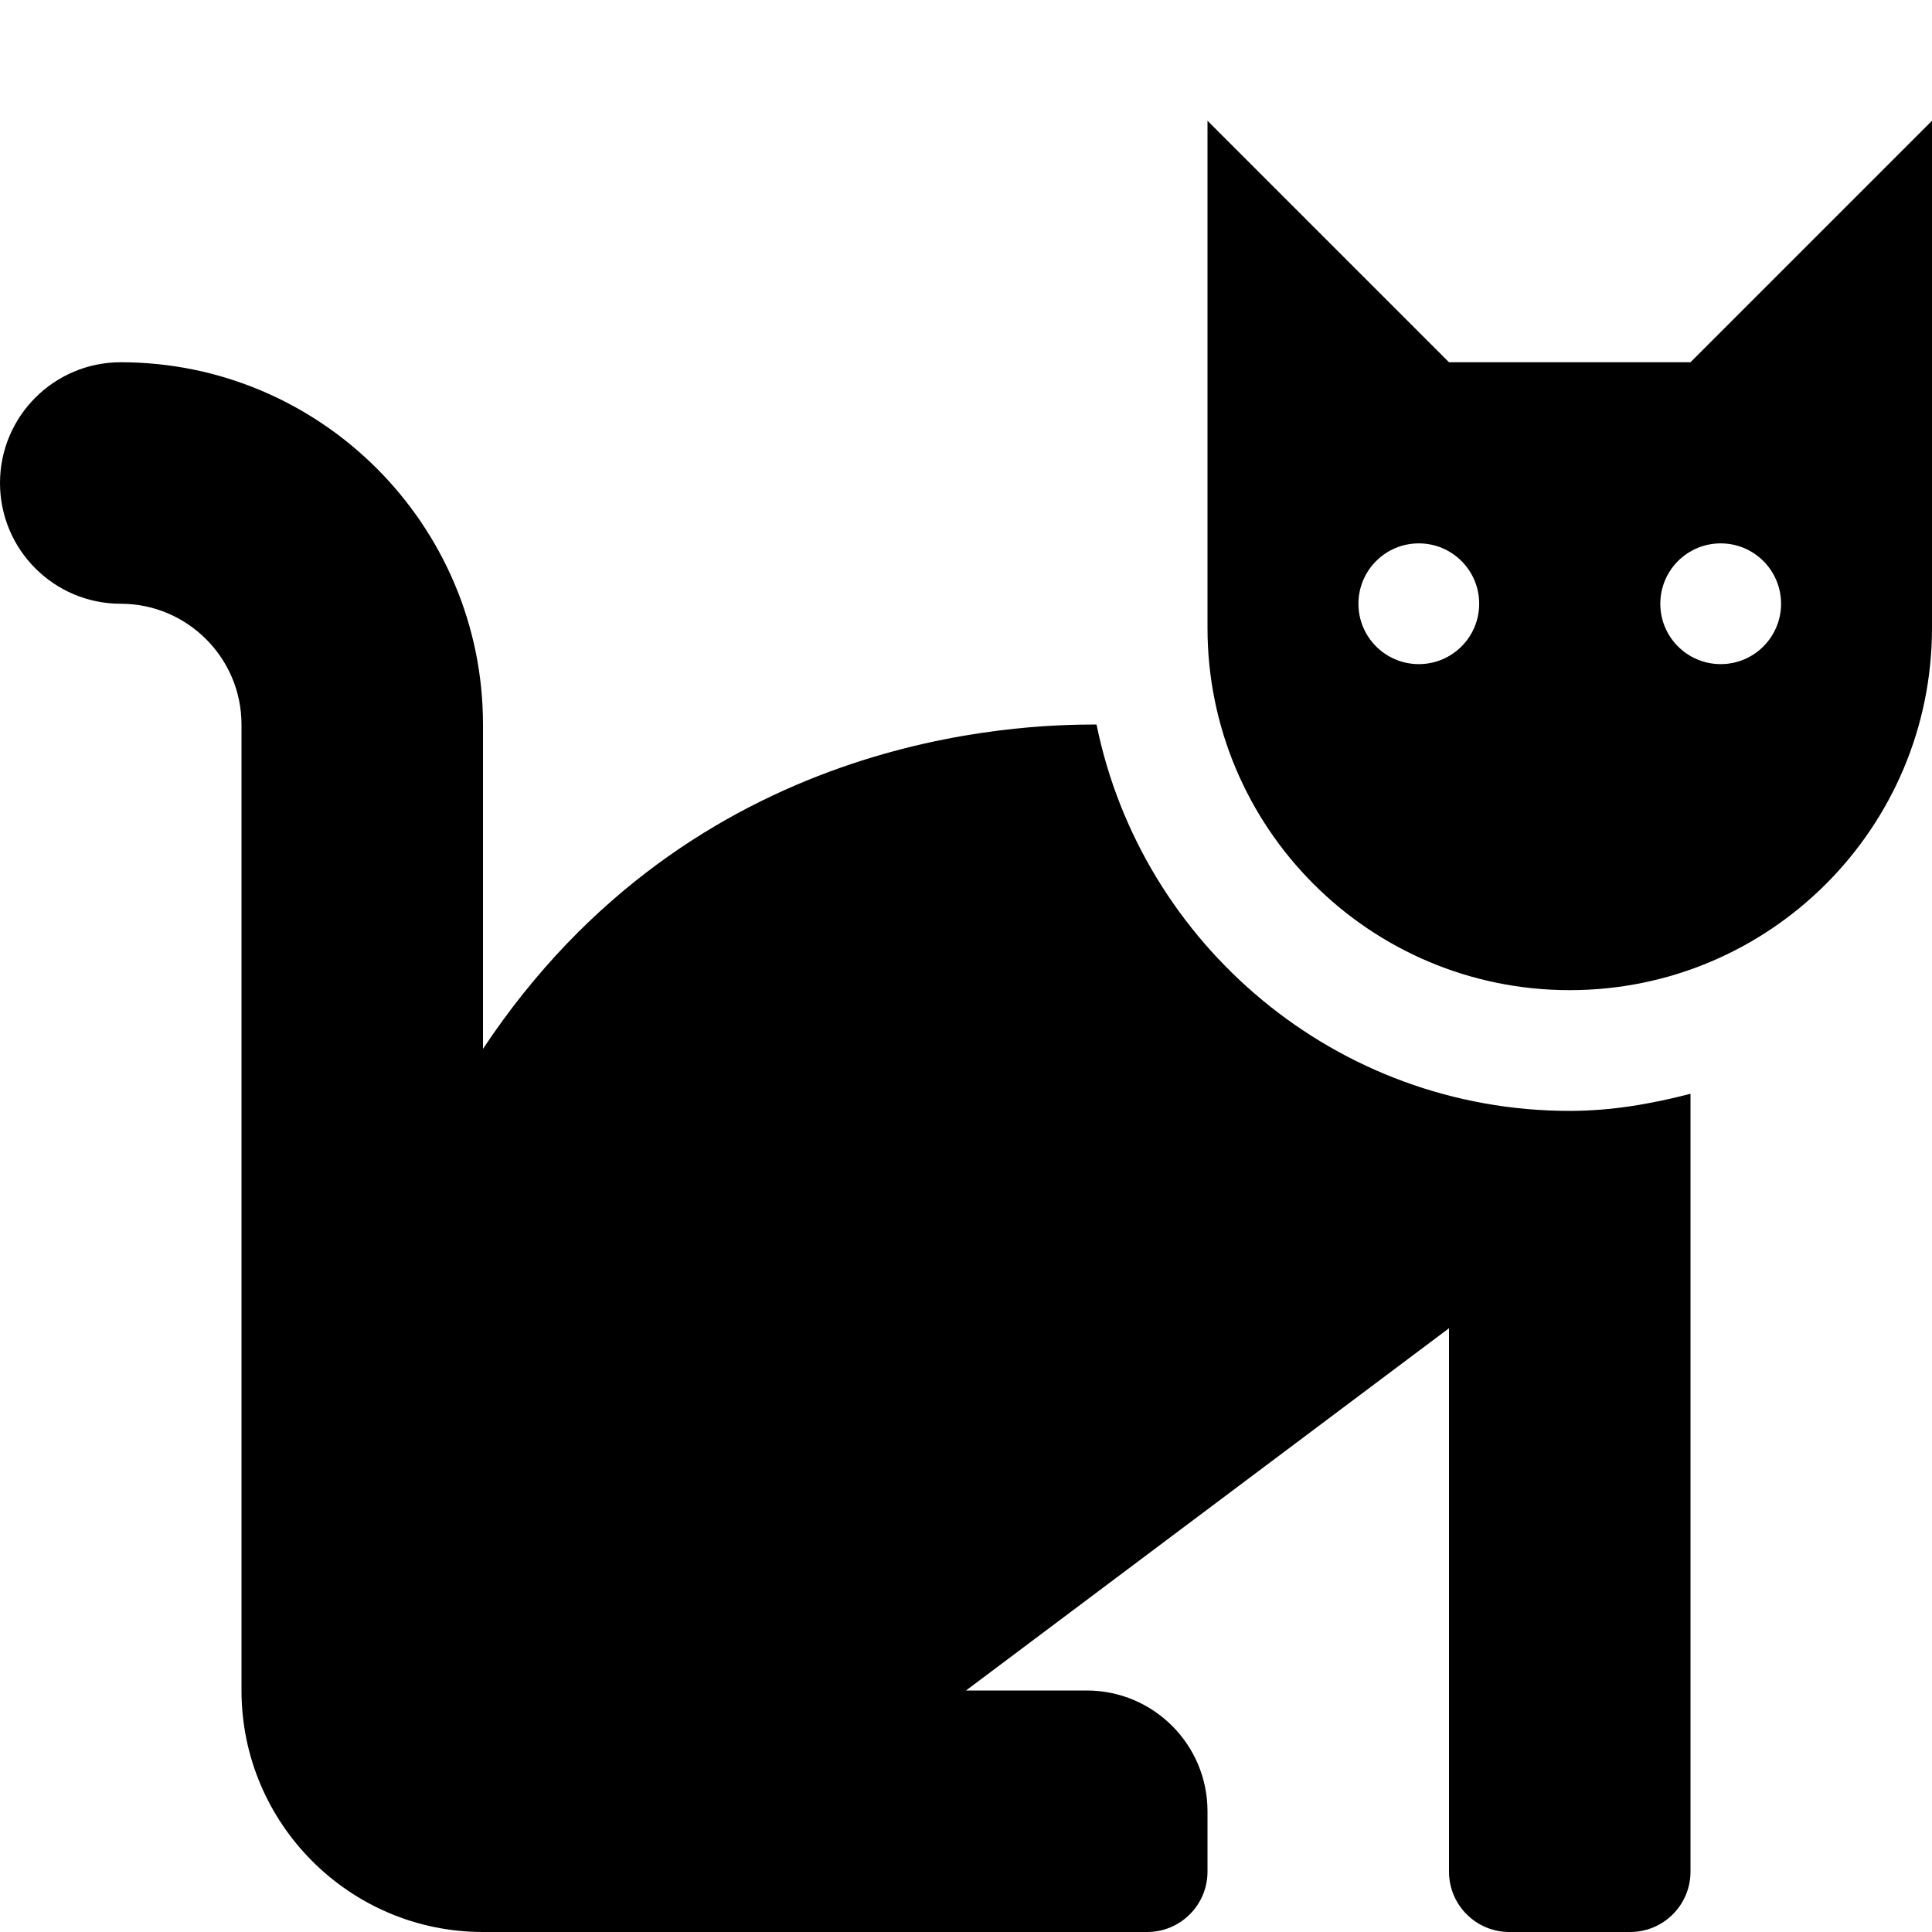
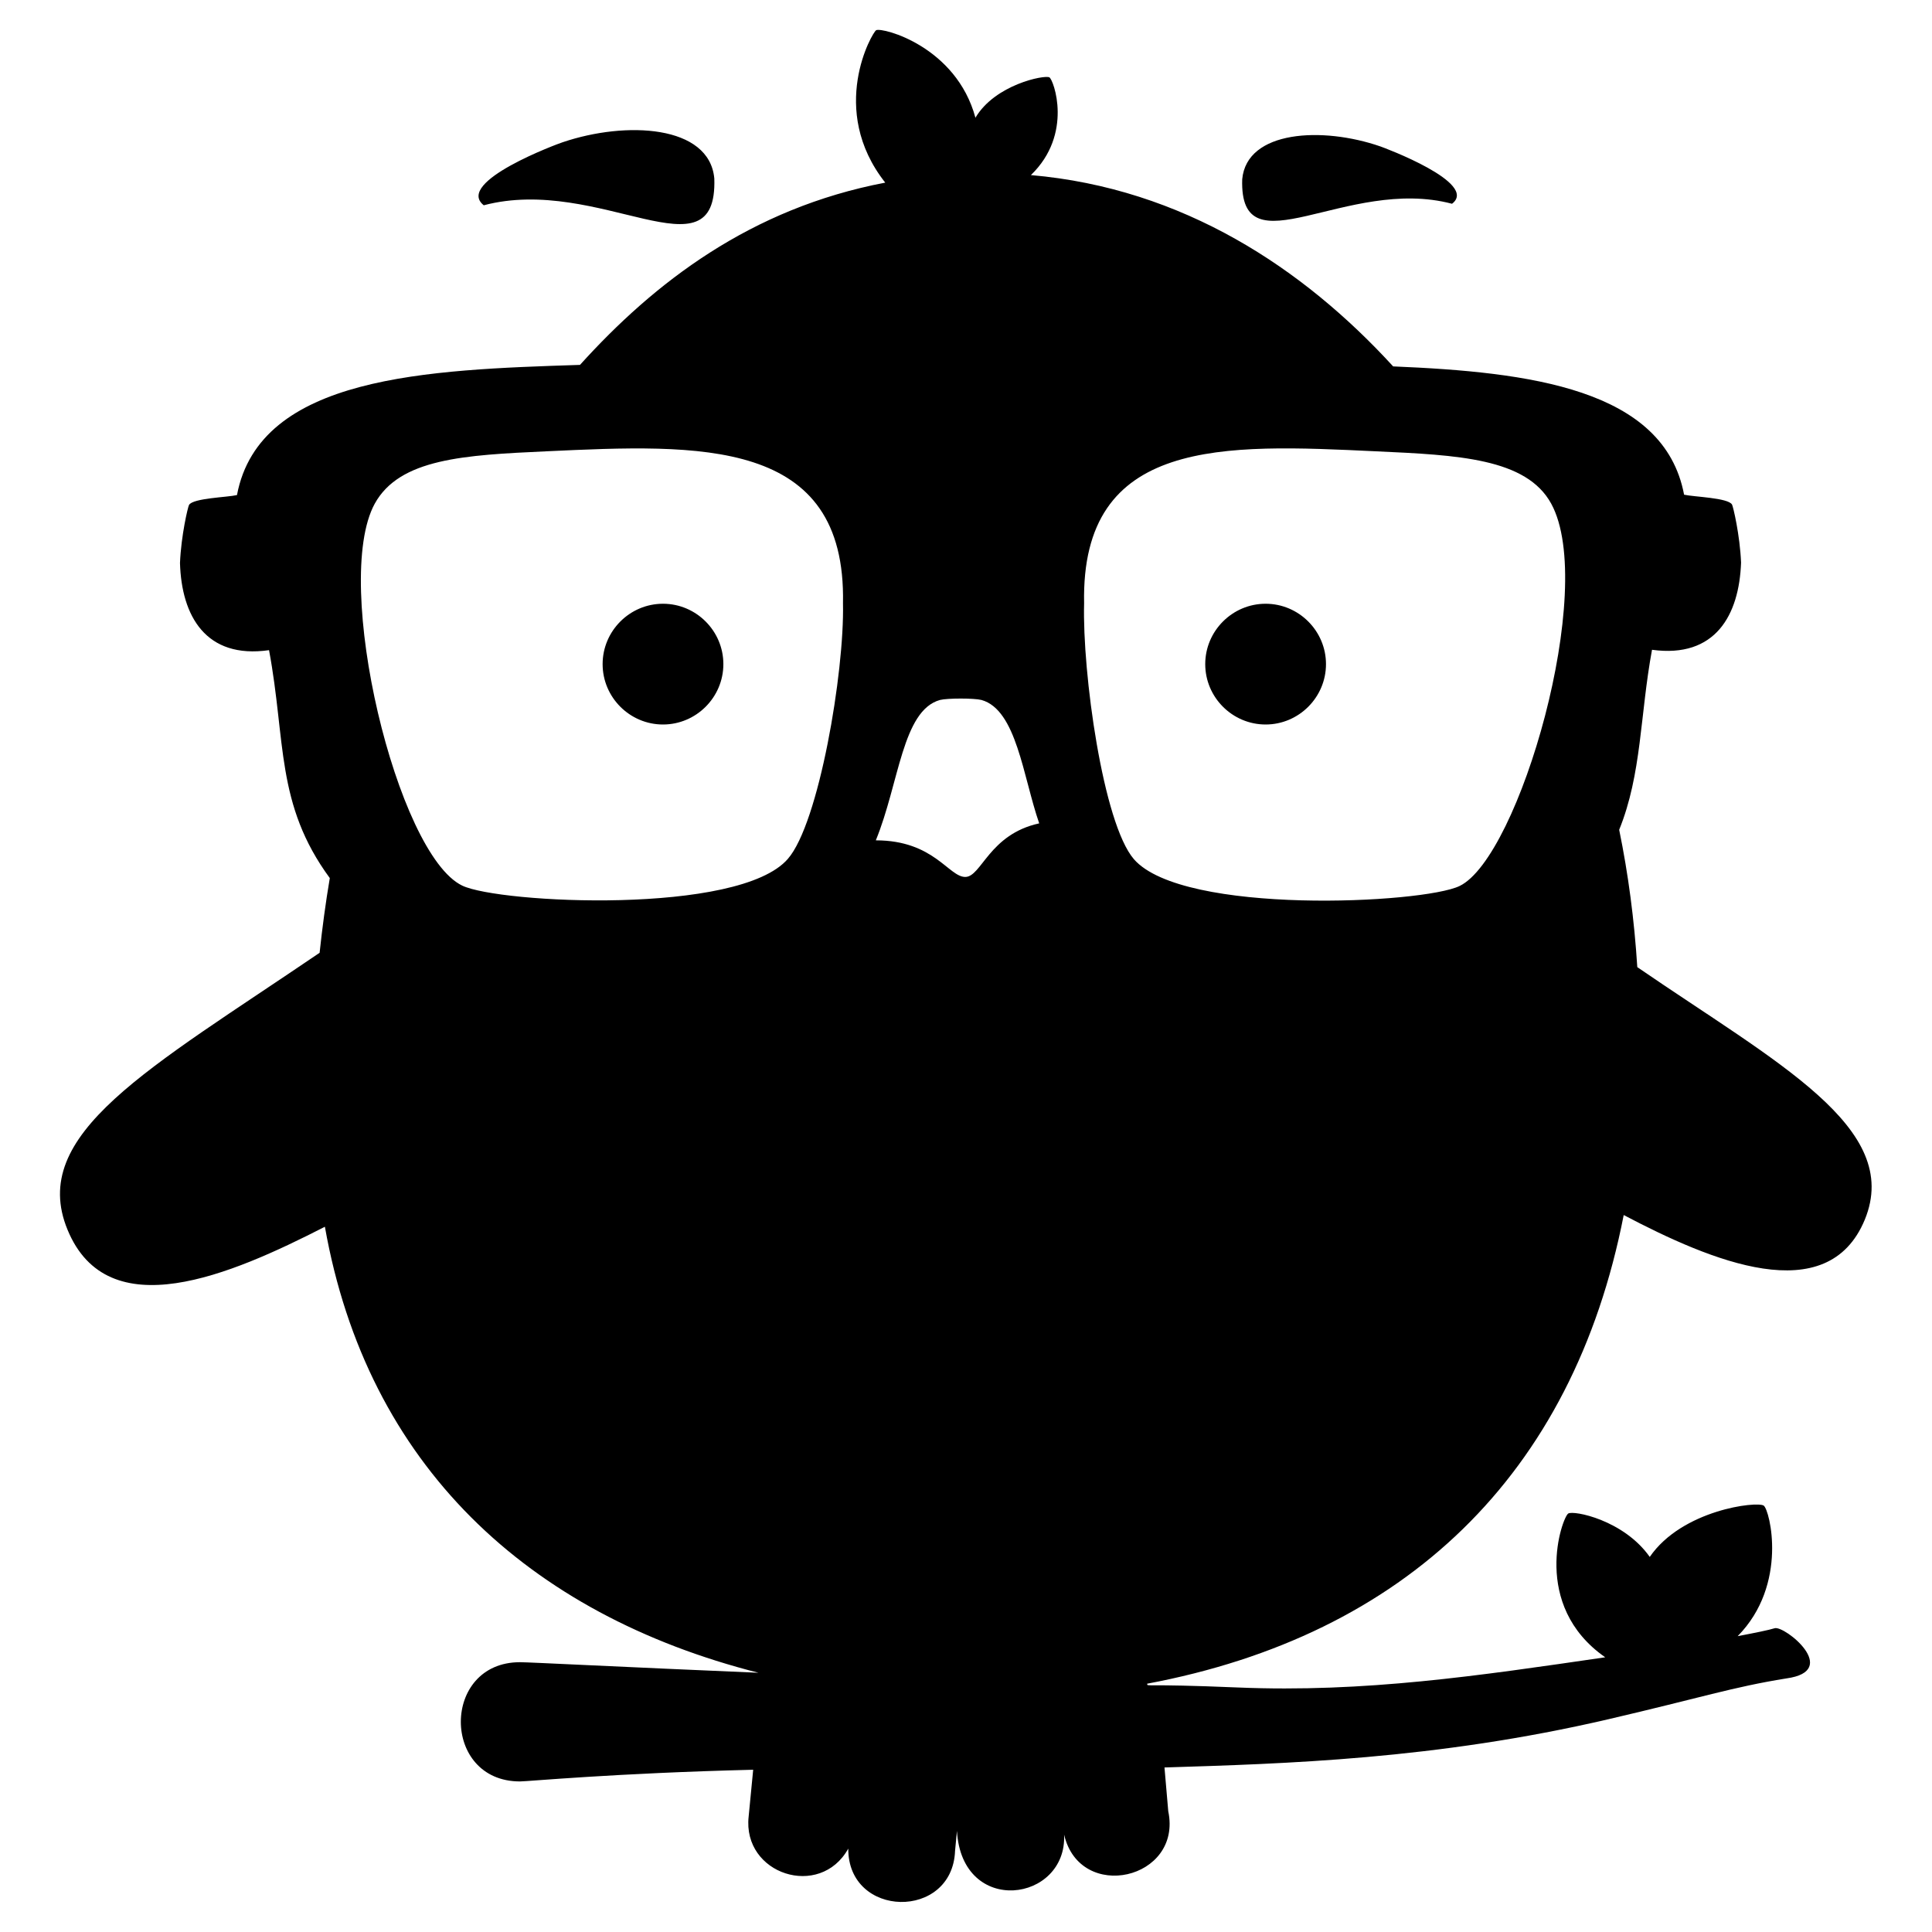
- <svg xmlns="http://www.w3.org/2000/svg" stroke="currentColor" fill="currentColor" stroke-width="0" viewBox="0 0 512 512">
-   <path d="M290.59 192c-20.18 0-106.82 1.98-162.59 85.95V192c0-52.94-43.06-96-96-96-17.67 0-32 14.33-32 32s14.33 32 32 32c17.64 0 32 14.36 32 32v256c0 35.3 28.7 64 64 64h176c8.84 0 16-7.16 16-16v-16c0-17.67-14.33-32-32-32h-32l128-96v144c0 8.84 7.16 16 16 16h32c8.84 0 16-7.16 16-16V289.86c-10.29 2.67-20.89 4.54-32 4.54-61.81 0-113.52-44.05-125.41-102.4zM448 96h-64l-64-64v134.4c0 53.02 42.98 96 96 96s96-42.98 96-96V32l-64 64zm-72 80c-8.84 0-16-7.16-16-16s7.16-16 16-16 16 7.16 16 16-7.16 16-16 16zm80 0c-8.84 0-16-7.16-16-16s7.16-16 16-16 16 7.16 16 16-7.16 16-16 16z" />
+ <svg xmlns="http://www.w3.org/2000/svg" stroke="currentColor" fill="currentColor" stroke-width="0" viewBox="0 0 480 512" height="200px" width="200px">
+   <path d="M313.2 47.5c1.2-13 21.3-14 36.6-8.7.9.3 26.2 9.7 19 15.2-27.9-7.4-56.4 18.2-55.6-6.5zm-201 6.9c30.7-8.1 62 20 61.1-7.1-1.3-14.2-23.4-15.3-40.2-9.6-1 .3-28.7 10.5-20.9 16.7zM319.4 160c-8.8 0-16 7.2-16 16s7.2 16 16 16 16-7.2 16-16-7.2-16-16-16zm-159.7 0c-8.8 0-16 7.2-16 16s7.2 16 16 16 16-7.2 16-16-7.2-16-16-16zm318.5 163.2c-9.9 24-40.7 11-63.9-1.2-13.5 69.1-58.1 111.4-126.3 124.2.3.9-2-.1 24 1 33.6 1.4 63.8-3.1 97.4-8-19.8-13.8-11.4-37.1-9.8-38.1 1.4-.9 14.7 1.7 21.6 11.5 8.6-12.5 28.4-14.8 30.2-13.6 1.6 1.1 6.6 20.9-6.9 34.6 4.7-.9 8.2-1.6 9.8-2.1 2.6-.8 17.7 11.3 3.1 13.3-14.3 2.3-22.6 5.1-47.1 10.8-45.9 10.7-85.9 11.8-117.7 12.8l1 11.6c3.8 18.1-23.4 24.3-27.6 6.2.8 17.9-27.1 21.8-28.4-1l-.5 5.3c-.7 18.4-28.4 17.9-28.3-.6-7.5 13.5-28.1 6.8-26.4-8.5l1.2-12.4c-36.7.9-59.7 3.1-61.8 3.1-20.9 0-20.9-31.6 0-31.6 2.4 0 27.7 1.3 63.2 2.8-61.1-15.5-103.7-55-114.9-118.2-25 12.8-57.5 26.8-68.2.8-10.5-25.4 21.5-42.6 66.8-73.4.7-6.6 1.6-13.3 2.7-19.8-14.4-19.6-11.6-36.3-16.1-60.4-16.8 2.4-23.2-9.1-23.6-23.1.3-7.3 2.1-14.9 2.4-15.4 1.1-1.8 10.1-2 12.7-2.6 6-31.7 50.6-33.2 90.9-34.5 19.7-21.8 45.2-41.5 80.9-48.3C203.3 29 215.2 8.5 216.2 8c1.7-.8 21.2 4.3 26.3 23.2 5.2-8.8 18.3-11.4 19.6-10.7 1.1.6 6.4 15-4.9 25.9 40.3 3.5 72.2 24.7 96 50.7 36.1 1.5 71.8 5.9 77.1 34 2.7.6 11.6.8 12.7 2.6.3.5 2.1 8.1 2.4 15.4-.5 13.9-6.8 25.4-23.6 23.1-3.2 17.3-2.7 32.9-8.7 47.7 2.4 11.7 4 23.8 4.8 36.4 37 25.4 70.3 42.5 60.3 66.9zM207.4 159.9c.9-44-37.9-42.2-78.6-40.3-21.7 1-38.9 1.9-45.5 13.9-11.4 20.9 5.9 92.9 23.2 101.2 9.8 4.7 73.4 7.9 86.3-7.1 8.2-9.4 15-49.4 14.6-67.7zm52 58.3c-4.3-12.4-6-30.1-15.3-32.7-2-.5-9-.5-11 0-10 2.8-10.8 22.1-17 37.2 15.4 0 19.3 9.7 23.7 9.7 4.3 0 6.3-11.3 19.6-14.2zm135.7-84.7c-6.6-12.1-24.8-12.9-46.5-13.9-40.2-1.9-78.2-3.8-77.3 40.3-.5 18.3 5 58.3 13.2 67.8 13 14.9 76.6 11.8 86.3 7.1 15.8-7.6 36.5-78.9 24.3-101.3z" />
</svg>
